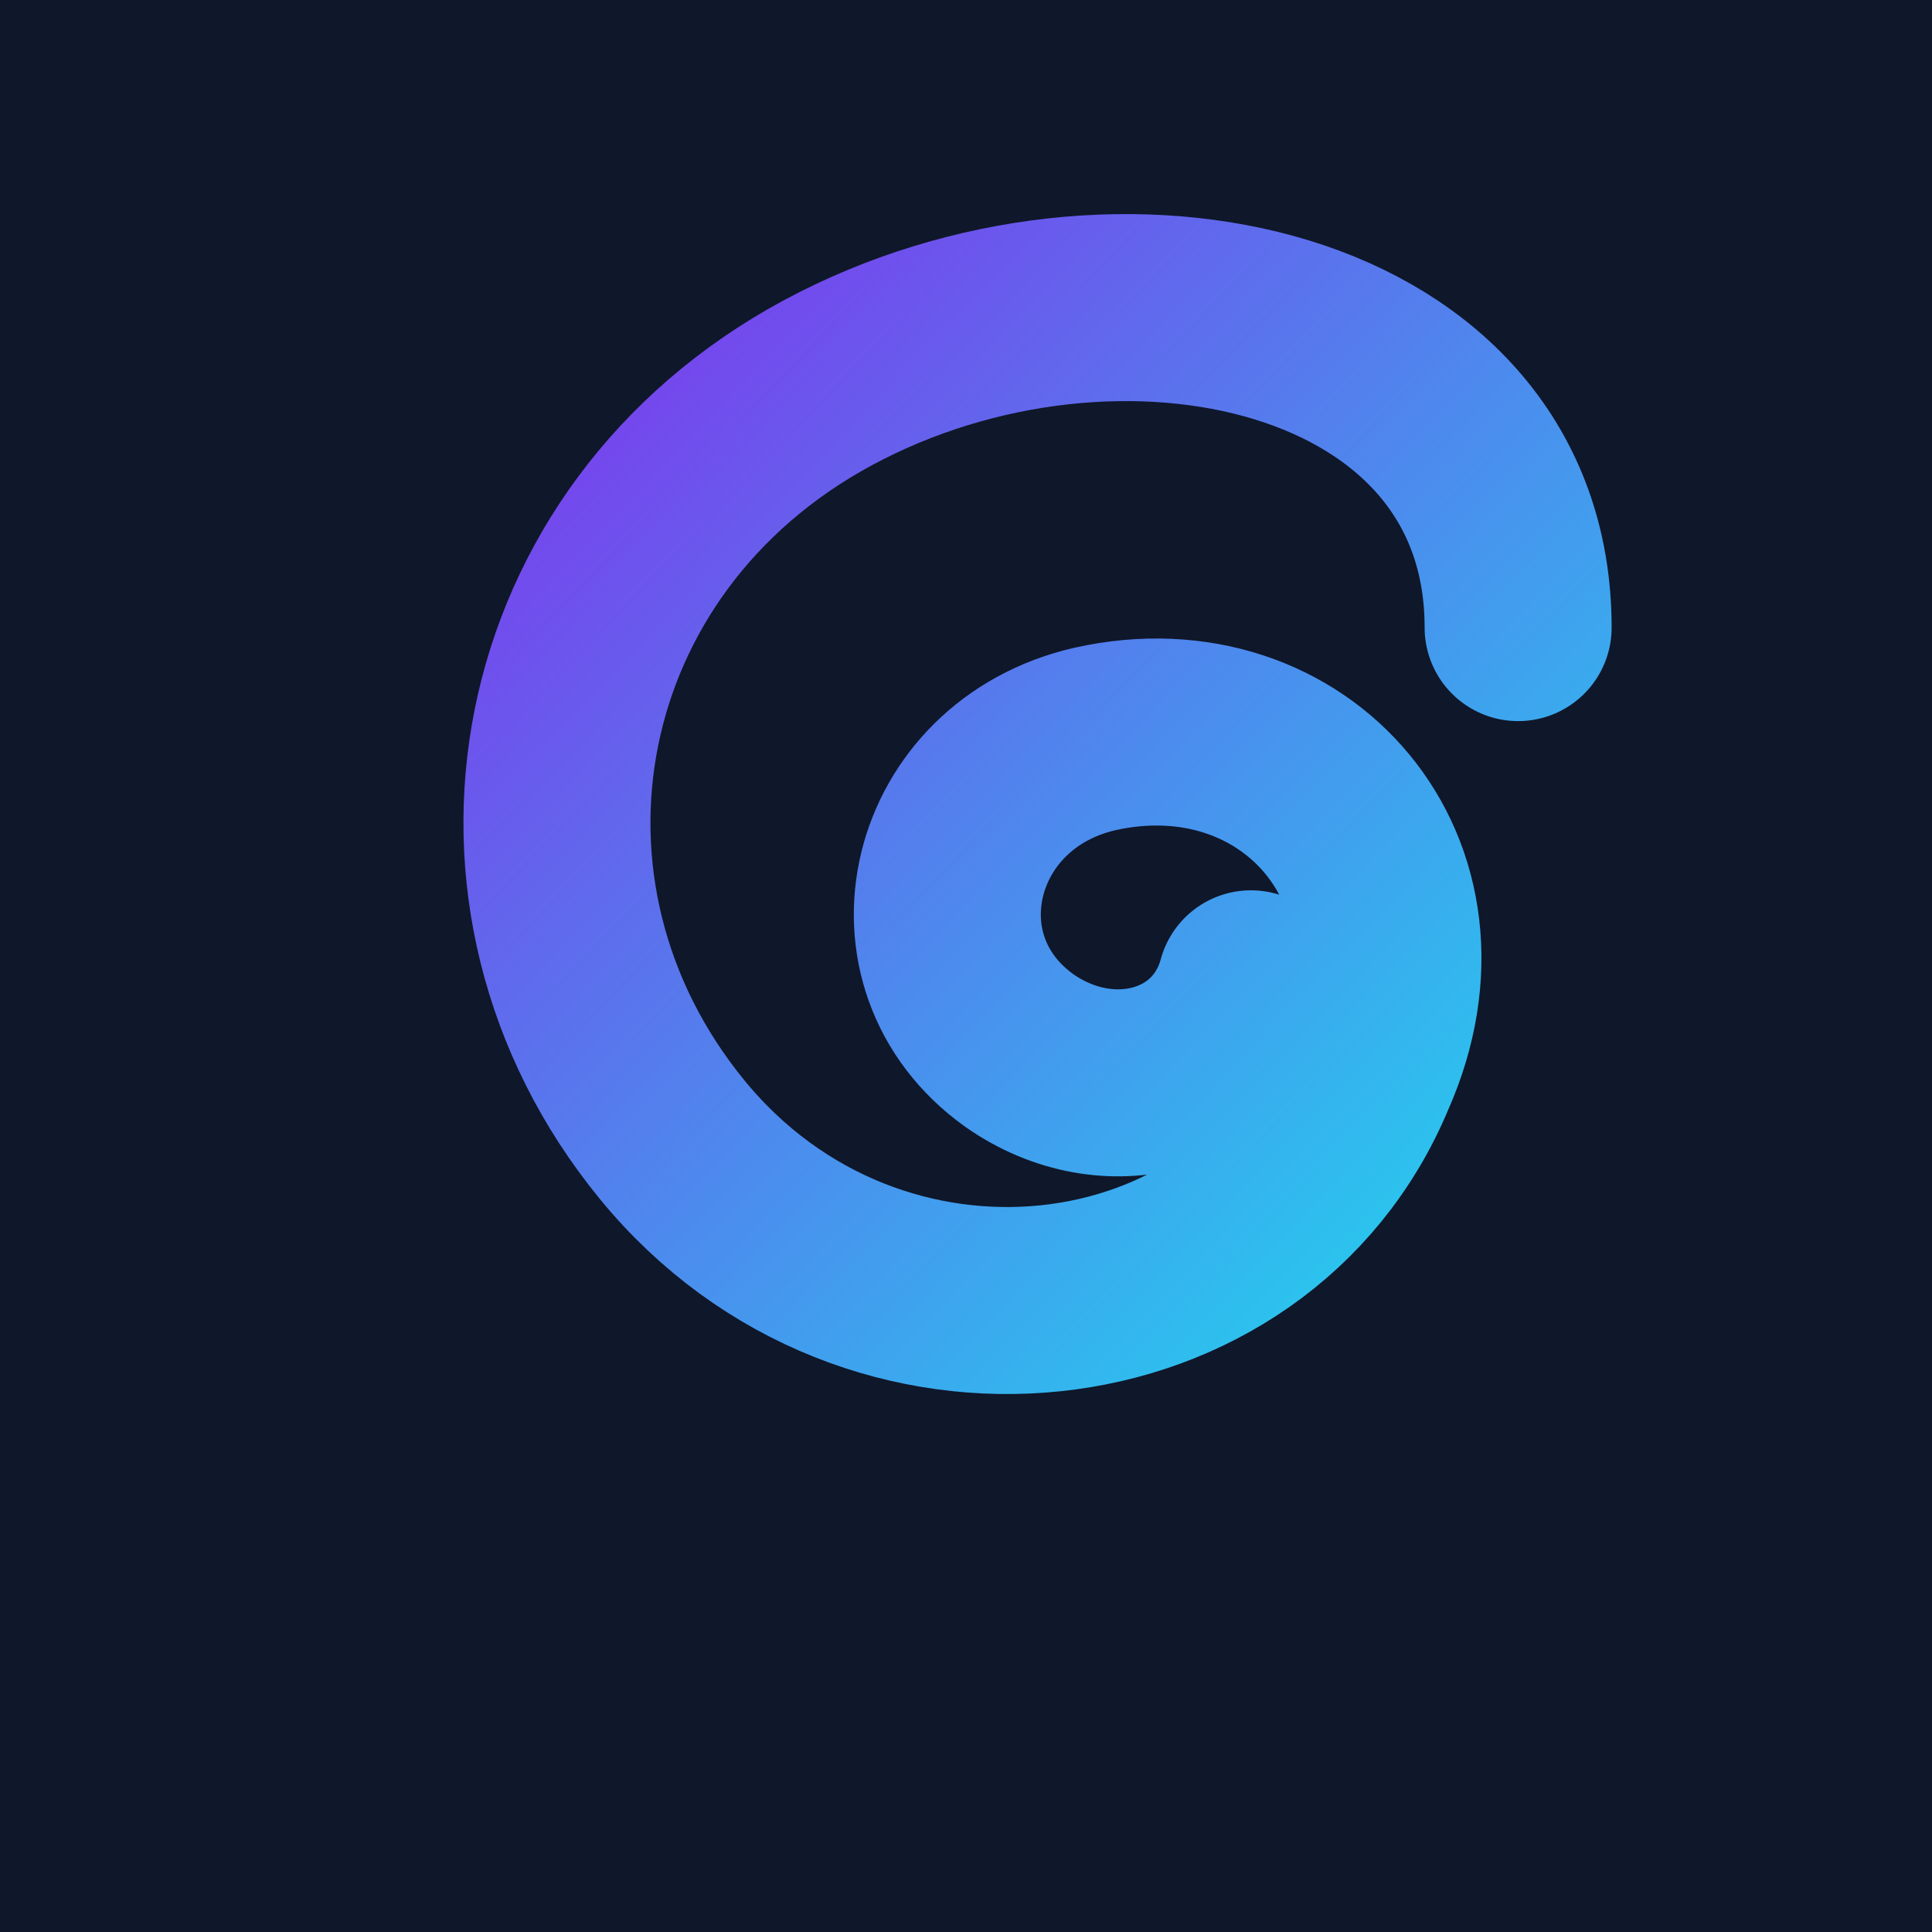
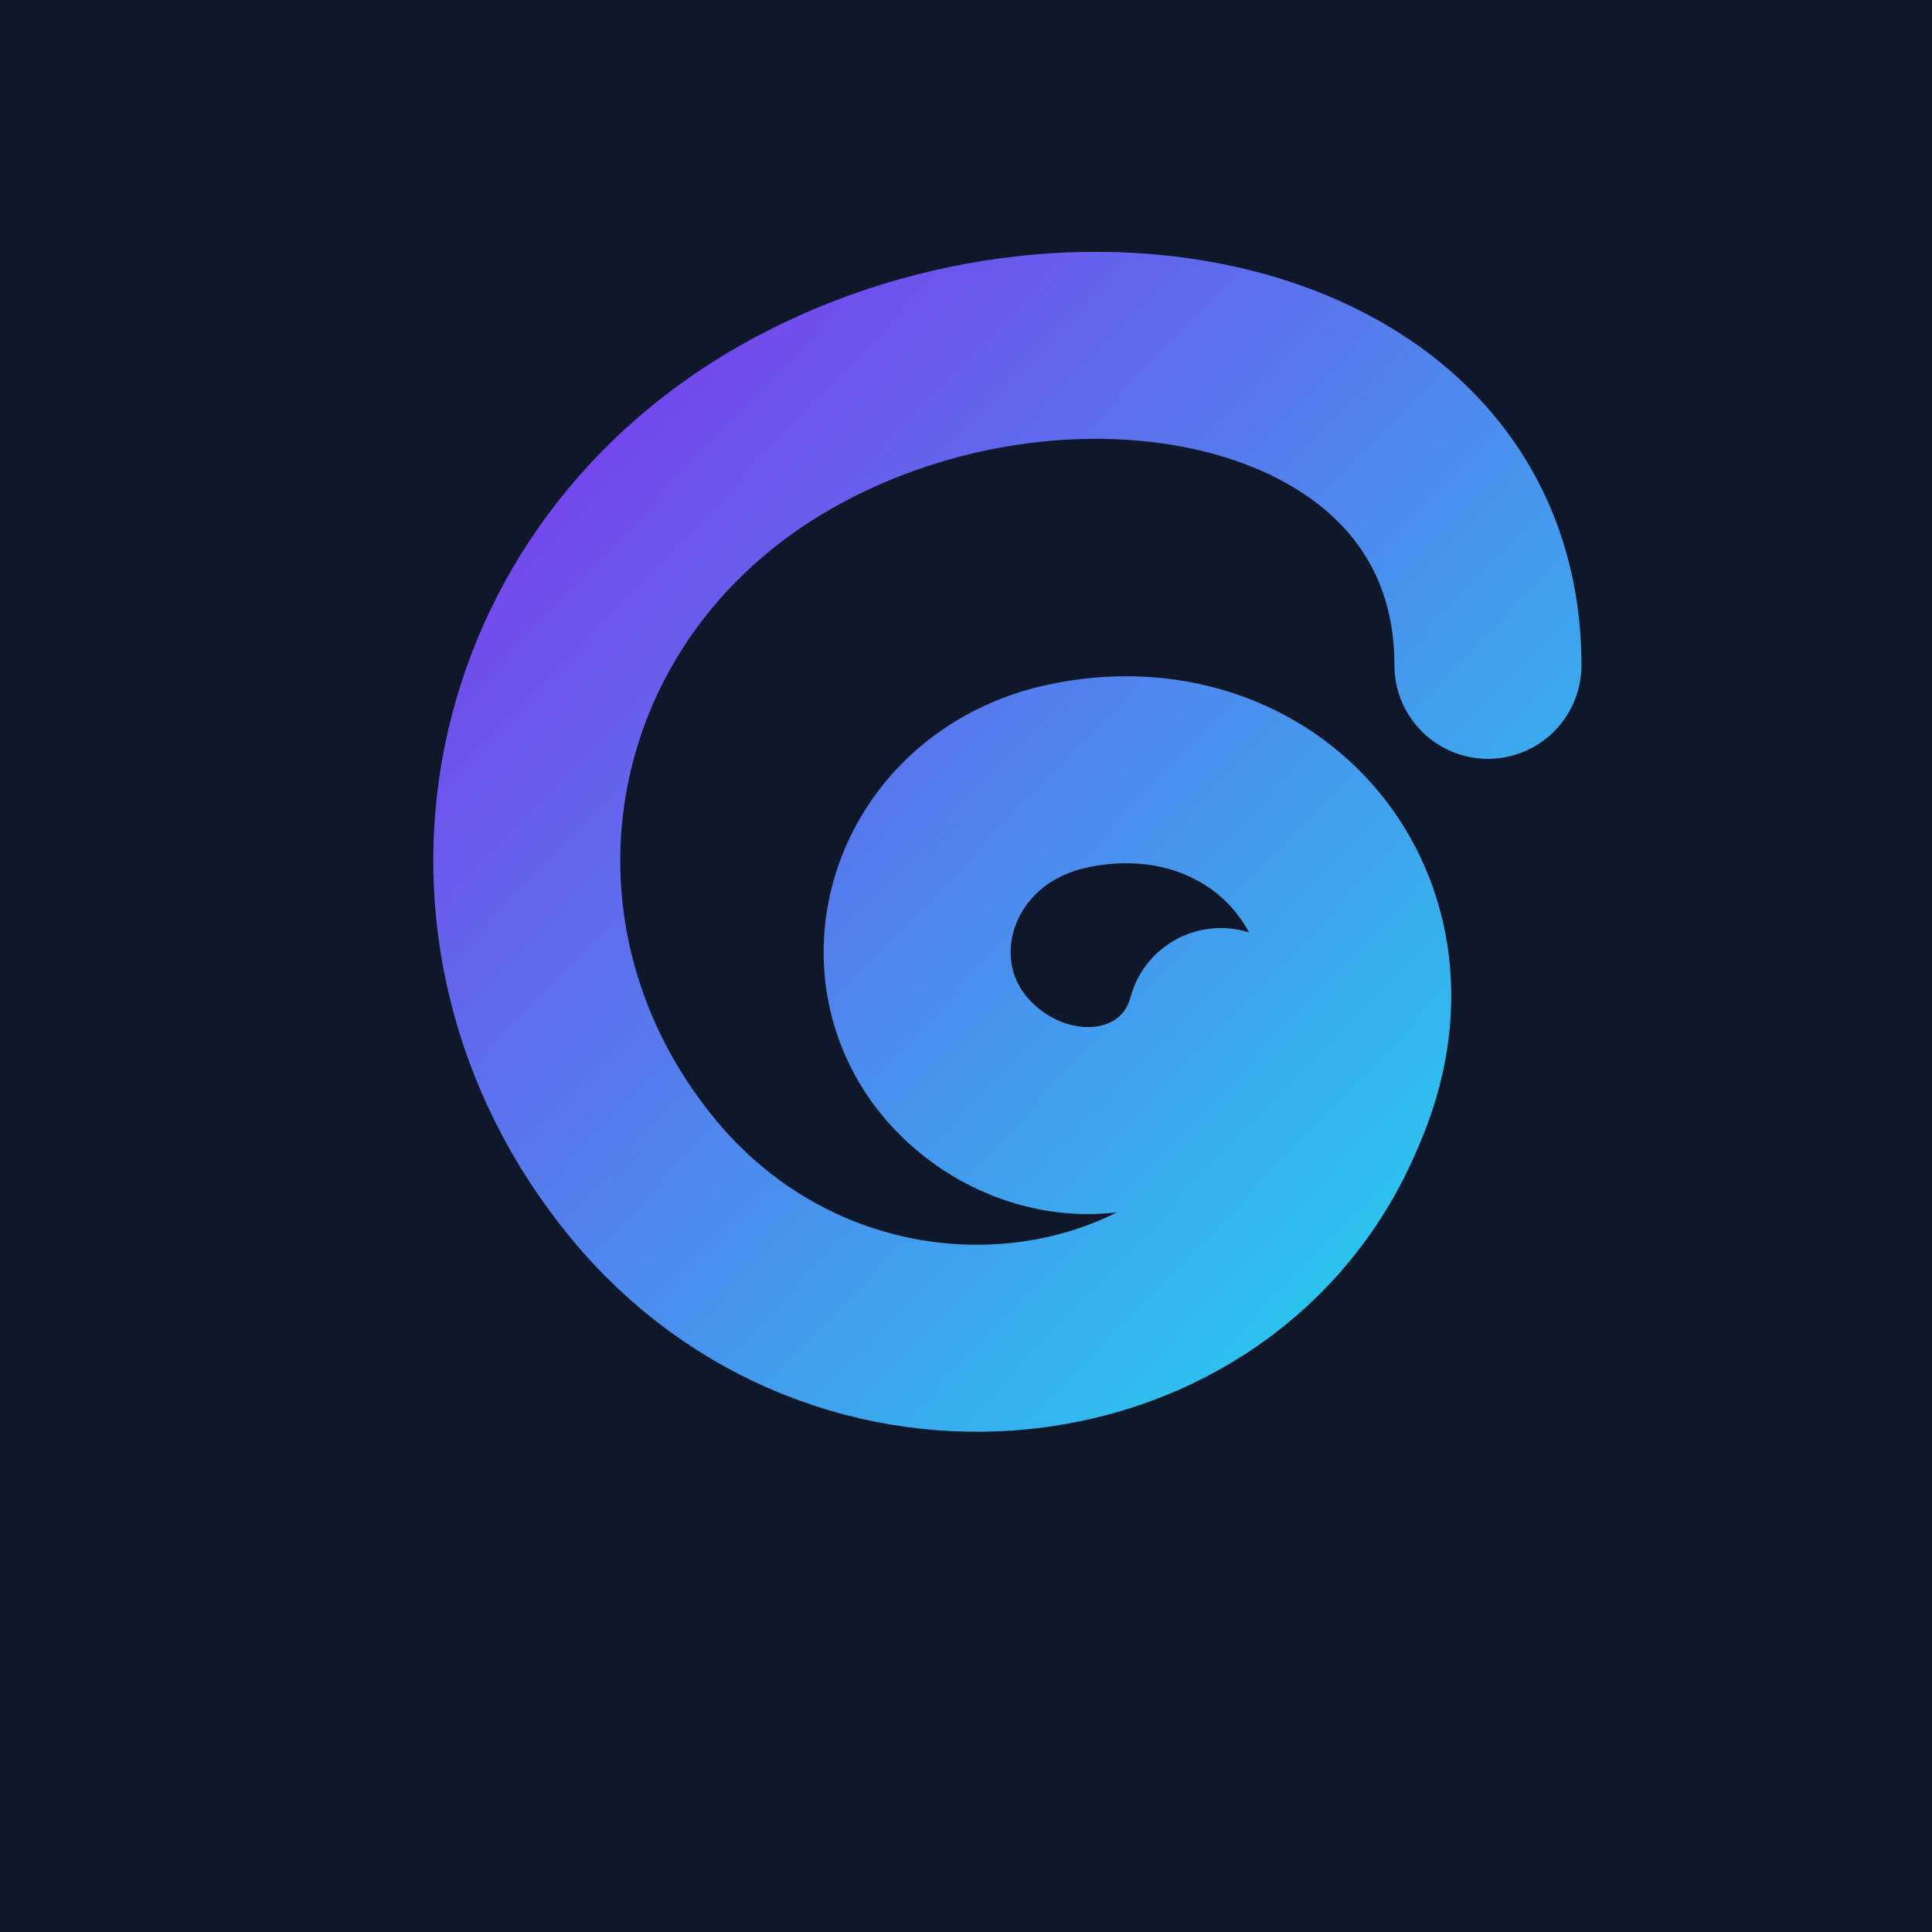
<svg xmlns="http://www.w3.org/2000/svg" width="512" height="512" viewBox="0 0 512 512">
  <defs>
    <linearGradient id="g1" x1="0%" y1="0%" x2="100%" y2="100%">
      <stop offset="0%" stop-color="#7C3AED" />
      <stop offset="100%" stop-color="#22D3EE" />
    </linearGradient>
  </defs>
  <rect width="512" height="512" fill="#0F172A" />
-   <g transform="translate(256, 256) scale(1.18) translate(-256, -256)">
-     <path d="         M380 180         C380 110 290 90 225 125         C160 160 145 240 190 295         C235 350 320 340 345 280         C365 235 330 195 285 205         C250 213 240 255 268 275         C288 289 314 282 320 260" fill="none" stroke="url(#g1)" stroke-width="42" stroke-linecap="round" />
+   <g transform="translate(-8, 10)">
+     <g transform="translate(256, 256) scale(1.18) translate(-256, -256)">
+       <path d="           M380 180           C380 110 290 90 225 125           C160 160 145 240 190 295           C235 350 320 340 345 280           C365 235 330 195 285 205           C250 213 240 255 268 275           C288 289 314 282 320 260" fill="none" stroke="url(#g1)" stroke-width="42" stroke-linecap="round" />
+     </g>
  </g>
</svg>
